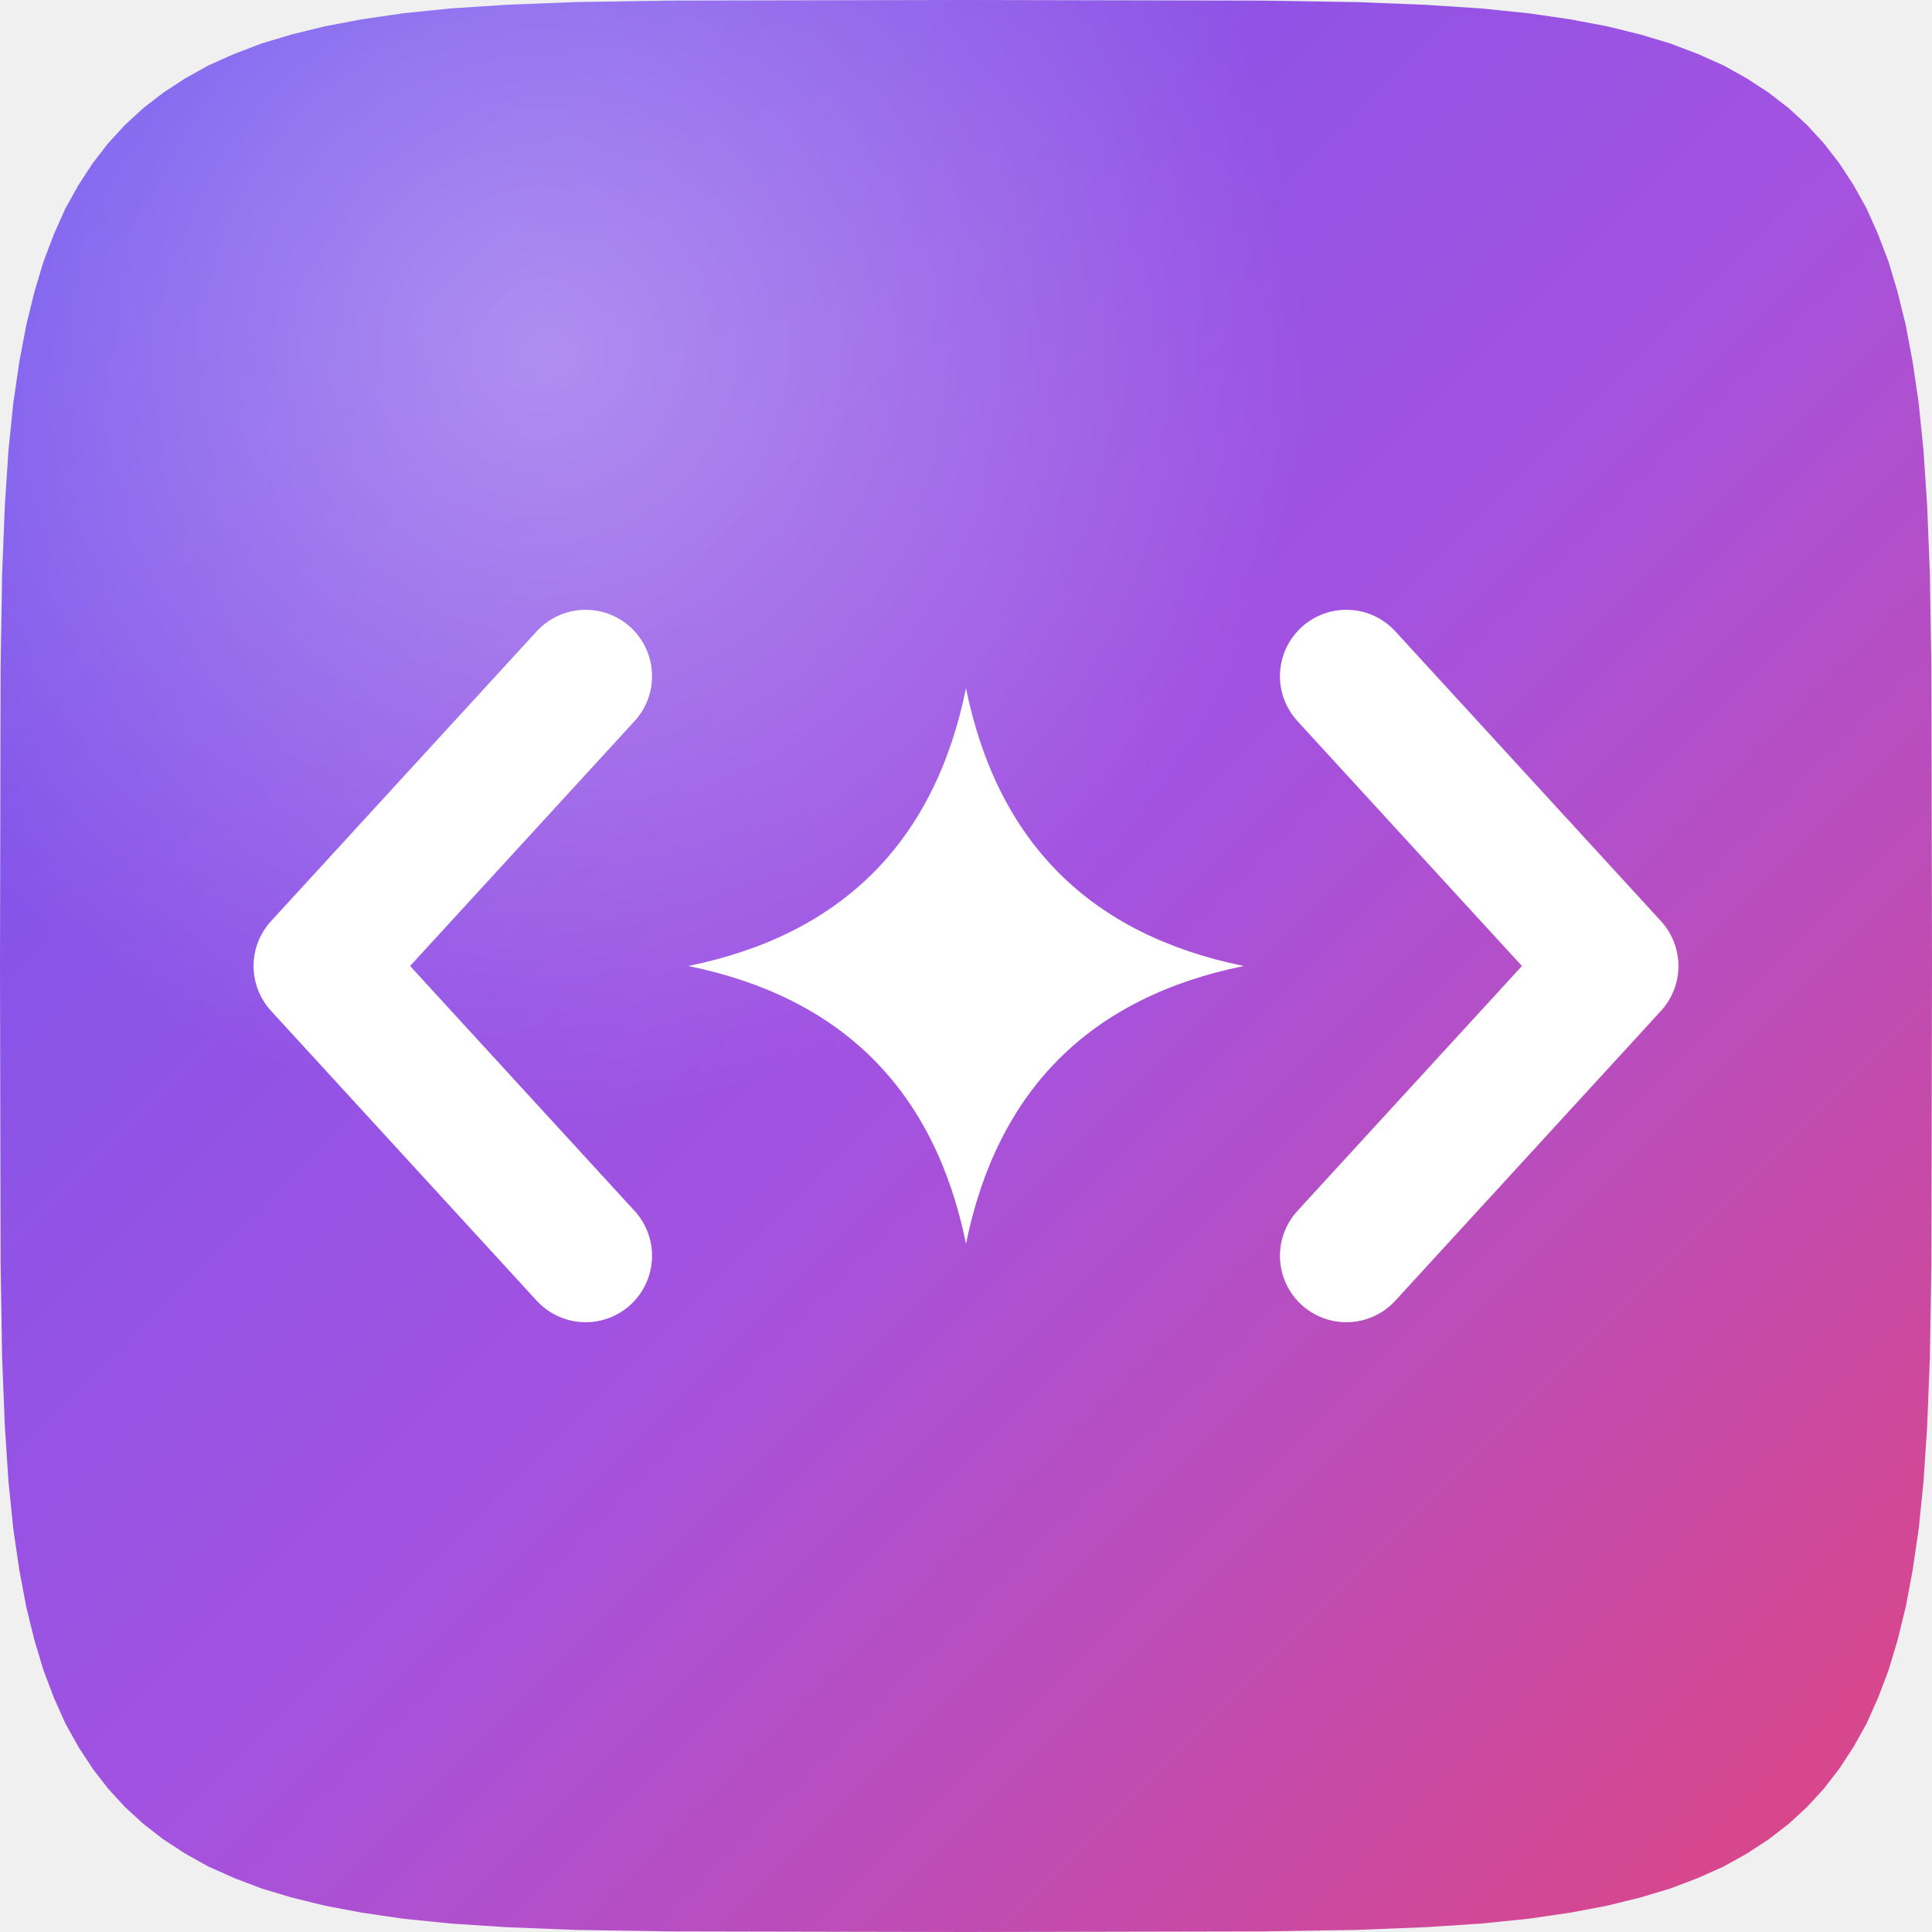
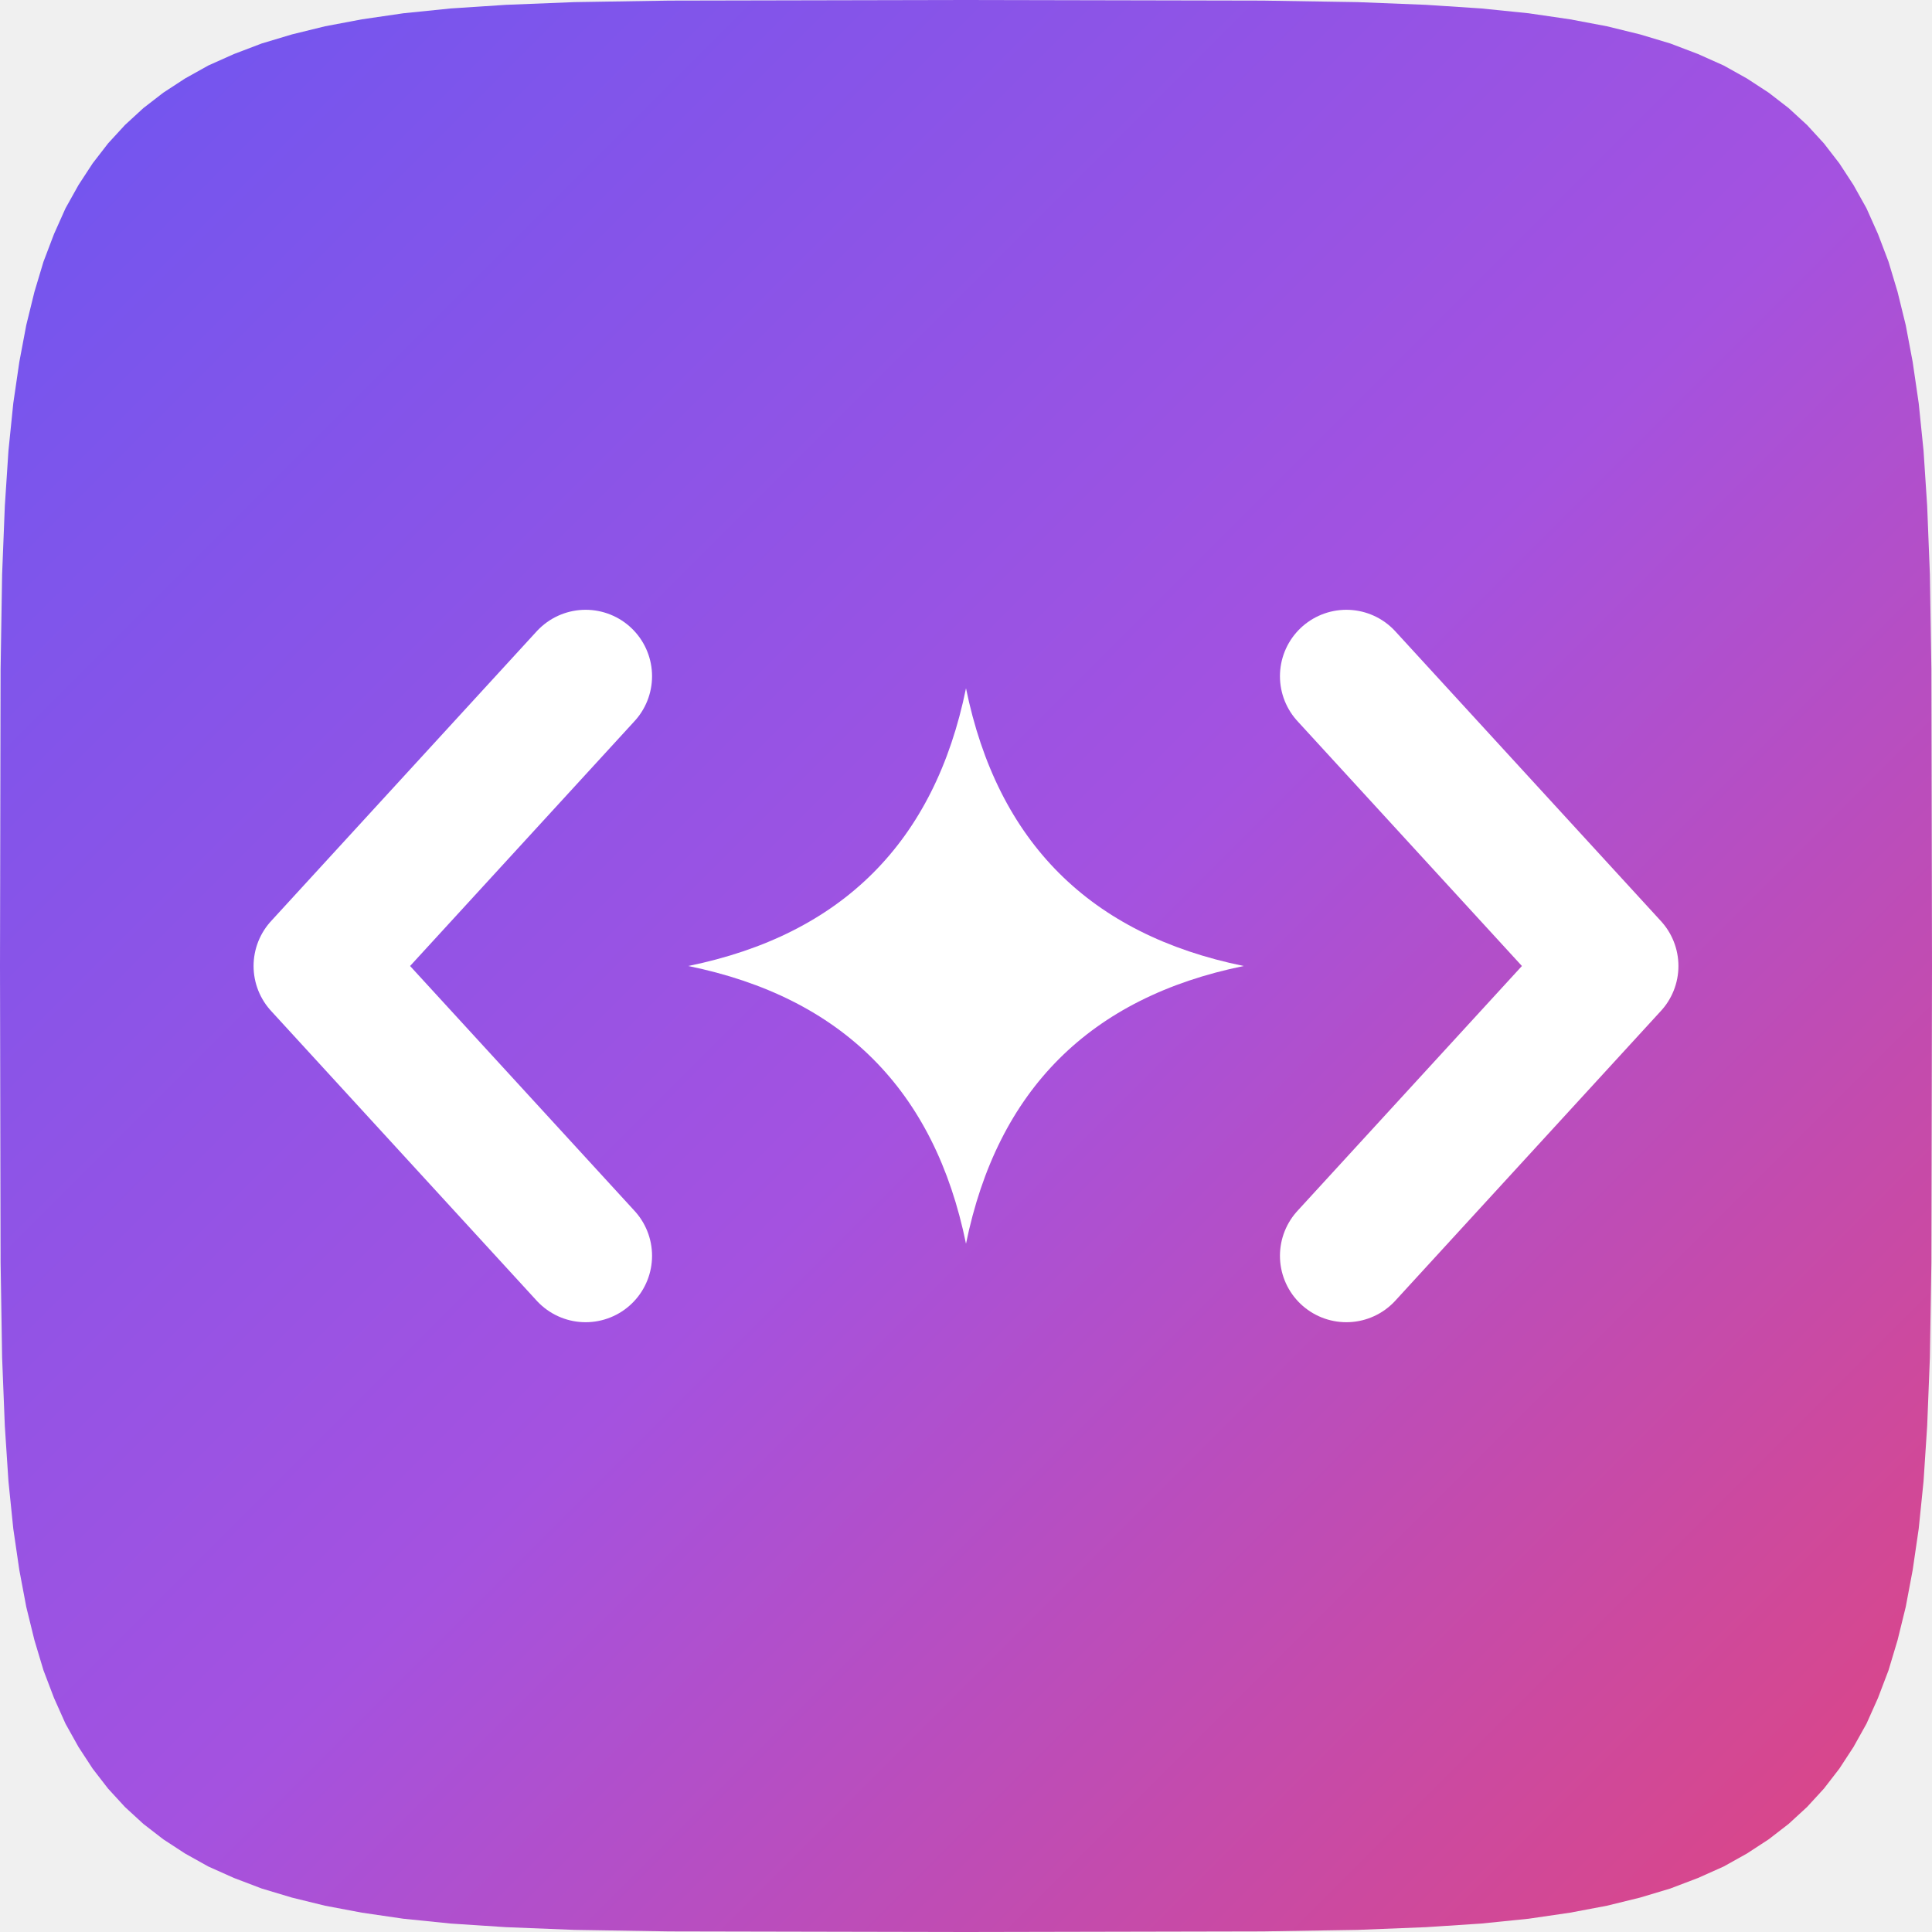
<svg xmlns="http://www.w3.org/2000/svg" viewBox="0 0 64 64" width="64" height="64" role="img" aria-label="DevEco Code">
  <defs>
    <linearGradient id="dcl-g" x1="0" y1="0" x2="64" y2="64" gradientUnits="userSpaceOnUse">
      <stop offset="0" stop-color="#6E56F0" />
      <stop offset=".52" stop-color="#A452E0" />
      <stop offset="1" stop-color="#E0457F" />
    </linearGradient>
-     <radialGradient id="dcl-h" cx="17.92" cy="11.52" r="46.08" gradientUnits="userSpaceOnUse">
-       <stop offset="0" stop-color="#fff" stop-opacity=".34" />
-       <stop offset=".55" stop-color="#fff" stop-opacity="0" />
-     </radialGradient>
  </defs>
  <path d="M64 32L63.98 41.83L63.93 44.97L63.84 47.24L63.72 49.07L63.56 50.64L63.36 52.01L63.13 53.23L62.86 54.33L62.56 55.33L62.21 56.25L61.83 57.1L61.4 57.87L60.93 58.59L60.42 59.25L59.86 59.86L59.25 60.42L58.59 60.93L57.87 61.4L57.1 61.83L56.25 62.21L55.33 62.56L54.33 62.86L53.23 63.13L52.01 63.36L50.64 63.56L49.07 63.72L47.24 63.84L44.97 63.93L41.83 63.98L32 64L22.17 63.98L19.03 63.93L16.76 63.84L14.93 63.72L13.36 63.56L11.99 63.36L10.77 63.13L9.67 62.86L8.67 62.56L7.75 62.21L6.9 61.83L6.13 61.4L5.41 60.93L4.75 60.42L4.14 59.86L3.58 59.25L3.07 58.59L2.6 57.87L2.17 57.1L1.79 56.25L1.44 55.33L1.14 54.33L0.87 53.23L0.64 52.01L0.44 50.64L0.28 49.07L0.16 47.24L0.07 44.97L0.02 41.83L0 32L0.02 22.17L0.07 19.03L0.16 16.76L0.28 14.93L0.44 13.36L0.64 11.99L0.87 10.77L1.14 9.67L1.44 8.67L1.79 7.75L2.17 6.9L2.6 6.13L3.07 5.41L3.58 4.75L4.14 4.14L4.75 3.58L5.41 3.07L6.13 2.6L6.9 2.17L7.75 1.79L8.67 1.44L9.67 1.14L10.77 0.87L11.99 0.64L13.36 0.44L14.93 0.28L16.76 0.16L19.03 0.07L22.17 0.02L32 0L41.83 0.02L44.97 0.07L47.24 0.16L49.07 0.28L50.64 0.44L52.01 0.64L53.23 0.87L54.33 1.14L55.33 1.44L56.25 1.79L57.1 2.17L57.87 2.6L58.59 3.07L59.25 3.58L59.86 4.14L60.42 4.75L60.93 5.41L61.4 6.13L61.83 6.9L62.21 7.75L62.56 8.67L62.86 9.67L63.13 10.77L63.36 11.99L63.56 13.36L63.72 14.93L63.84 16.76L63.93 19.03L63.98 22.17Z" fill="url(#dcl-g)" />
-   <path d="M64 32L63.98 41.83L63.93 44.97L63.84 47.24L63.72 49.07L63.56 50.64L63.36 52.01L63.13 53.23L62.86 54.33L62.56 55.33L62.21 56.25L61.83 57.1L61.4 57.87L60.93 58.59L60.42 59.25L59.86 59.86L59.25 60.42L58.59 60.93L57.87 61.4L57.1 61.83L56.25 62.21L55.33 62.56L54.33 62.86L53.23 63.13L52.01 63.36L50.64 63.56L49.07 63.72L47.24 63.84L44.97 63.93L41.83 63.98L32 64L22.17 63.98L19.03 63.93L16.76 63.84L14.93 63.72L13.36 63.56L11.99 63.36L10.77 63.13L9.67 62.86L8.67 62.56L7.75 62.21L6.9 61.83L6.13 61.4L5.41 60.93L4.75 60.42L4.14 59.86L3.58 59.25L3.07 58.59L2.6 57.87L2.17 57.1L1.79 56.25L1.44 55.33L1.14 54.33L0.87 53.23L0.64 52.01L0.44 50.64L0.28 49.07L0.16 47.24L0.07 44.97L0.02 41.83L0 32L0.02 22.17L0.07 19.03L0.16 16.76L0.28 14.93L0.44 13.36L0.64 11.99L0.87 10.77L1.14 9.67L1.44 8.67L1.79 7.75L2.17 6.9L2.6 6.13L3.07 5.41L3.58 4.75L4.14 4.14L4.75 3.58L5.41 3.07L6.13 2.6L6.9 2.17L7.75 1.79L8.67 1.44L9.67 1.14L10.77 0.87L11.99 0.64L13.36 0.44L14.93 0.28L16.76 0.16L19.03 0.07L22.17 0.02L32 0L41.83 0.02L44.97 0.07L47.24 0.16L49.07 0.28L50.64 0.44L52.01 0.64L53.23 0.87L54.33 1.14L55.33 1.44L56.25 1.79L57.1 2.17L57.87 2.6L58.59 3.07L59.25 3.58L59.86 4.14L60.42 4.75L60.93 5.41L61.4 6.13L61.83 6.9L62.21 7.75L62.56 8.67L62.86 9.67L63.13 10.77L63.36 11.99L63.56 13.36L63.72 14.93L63.84 16.76L63.93 19.03L63.98 22.17Z" fill="url(#dcl-h)" />
  <path d="M19.4 22.4L10.6 32L19.4 41.6M44.6 22.4L53.4 32L44.6 41.6" stroke="#fff" stroke-width="4.4" stroke-linecap="round" stroke-linejoin="round" fill="none" />
  <path d="M32 22.8Q33.56 30.44 41.2 32Q33.56 33.56 32 41.2Q30.44 33.56 22.8 32Q30.44 30.44 32 22.8Z" fill="#fff" />
</svg>
